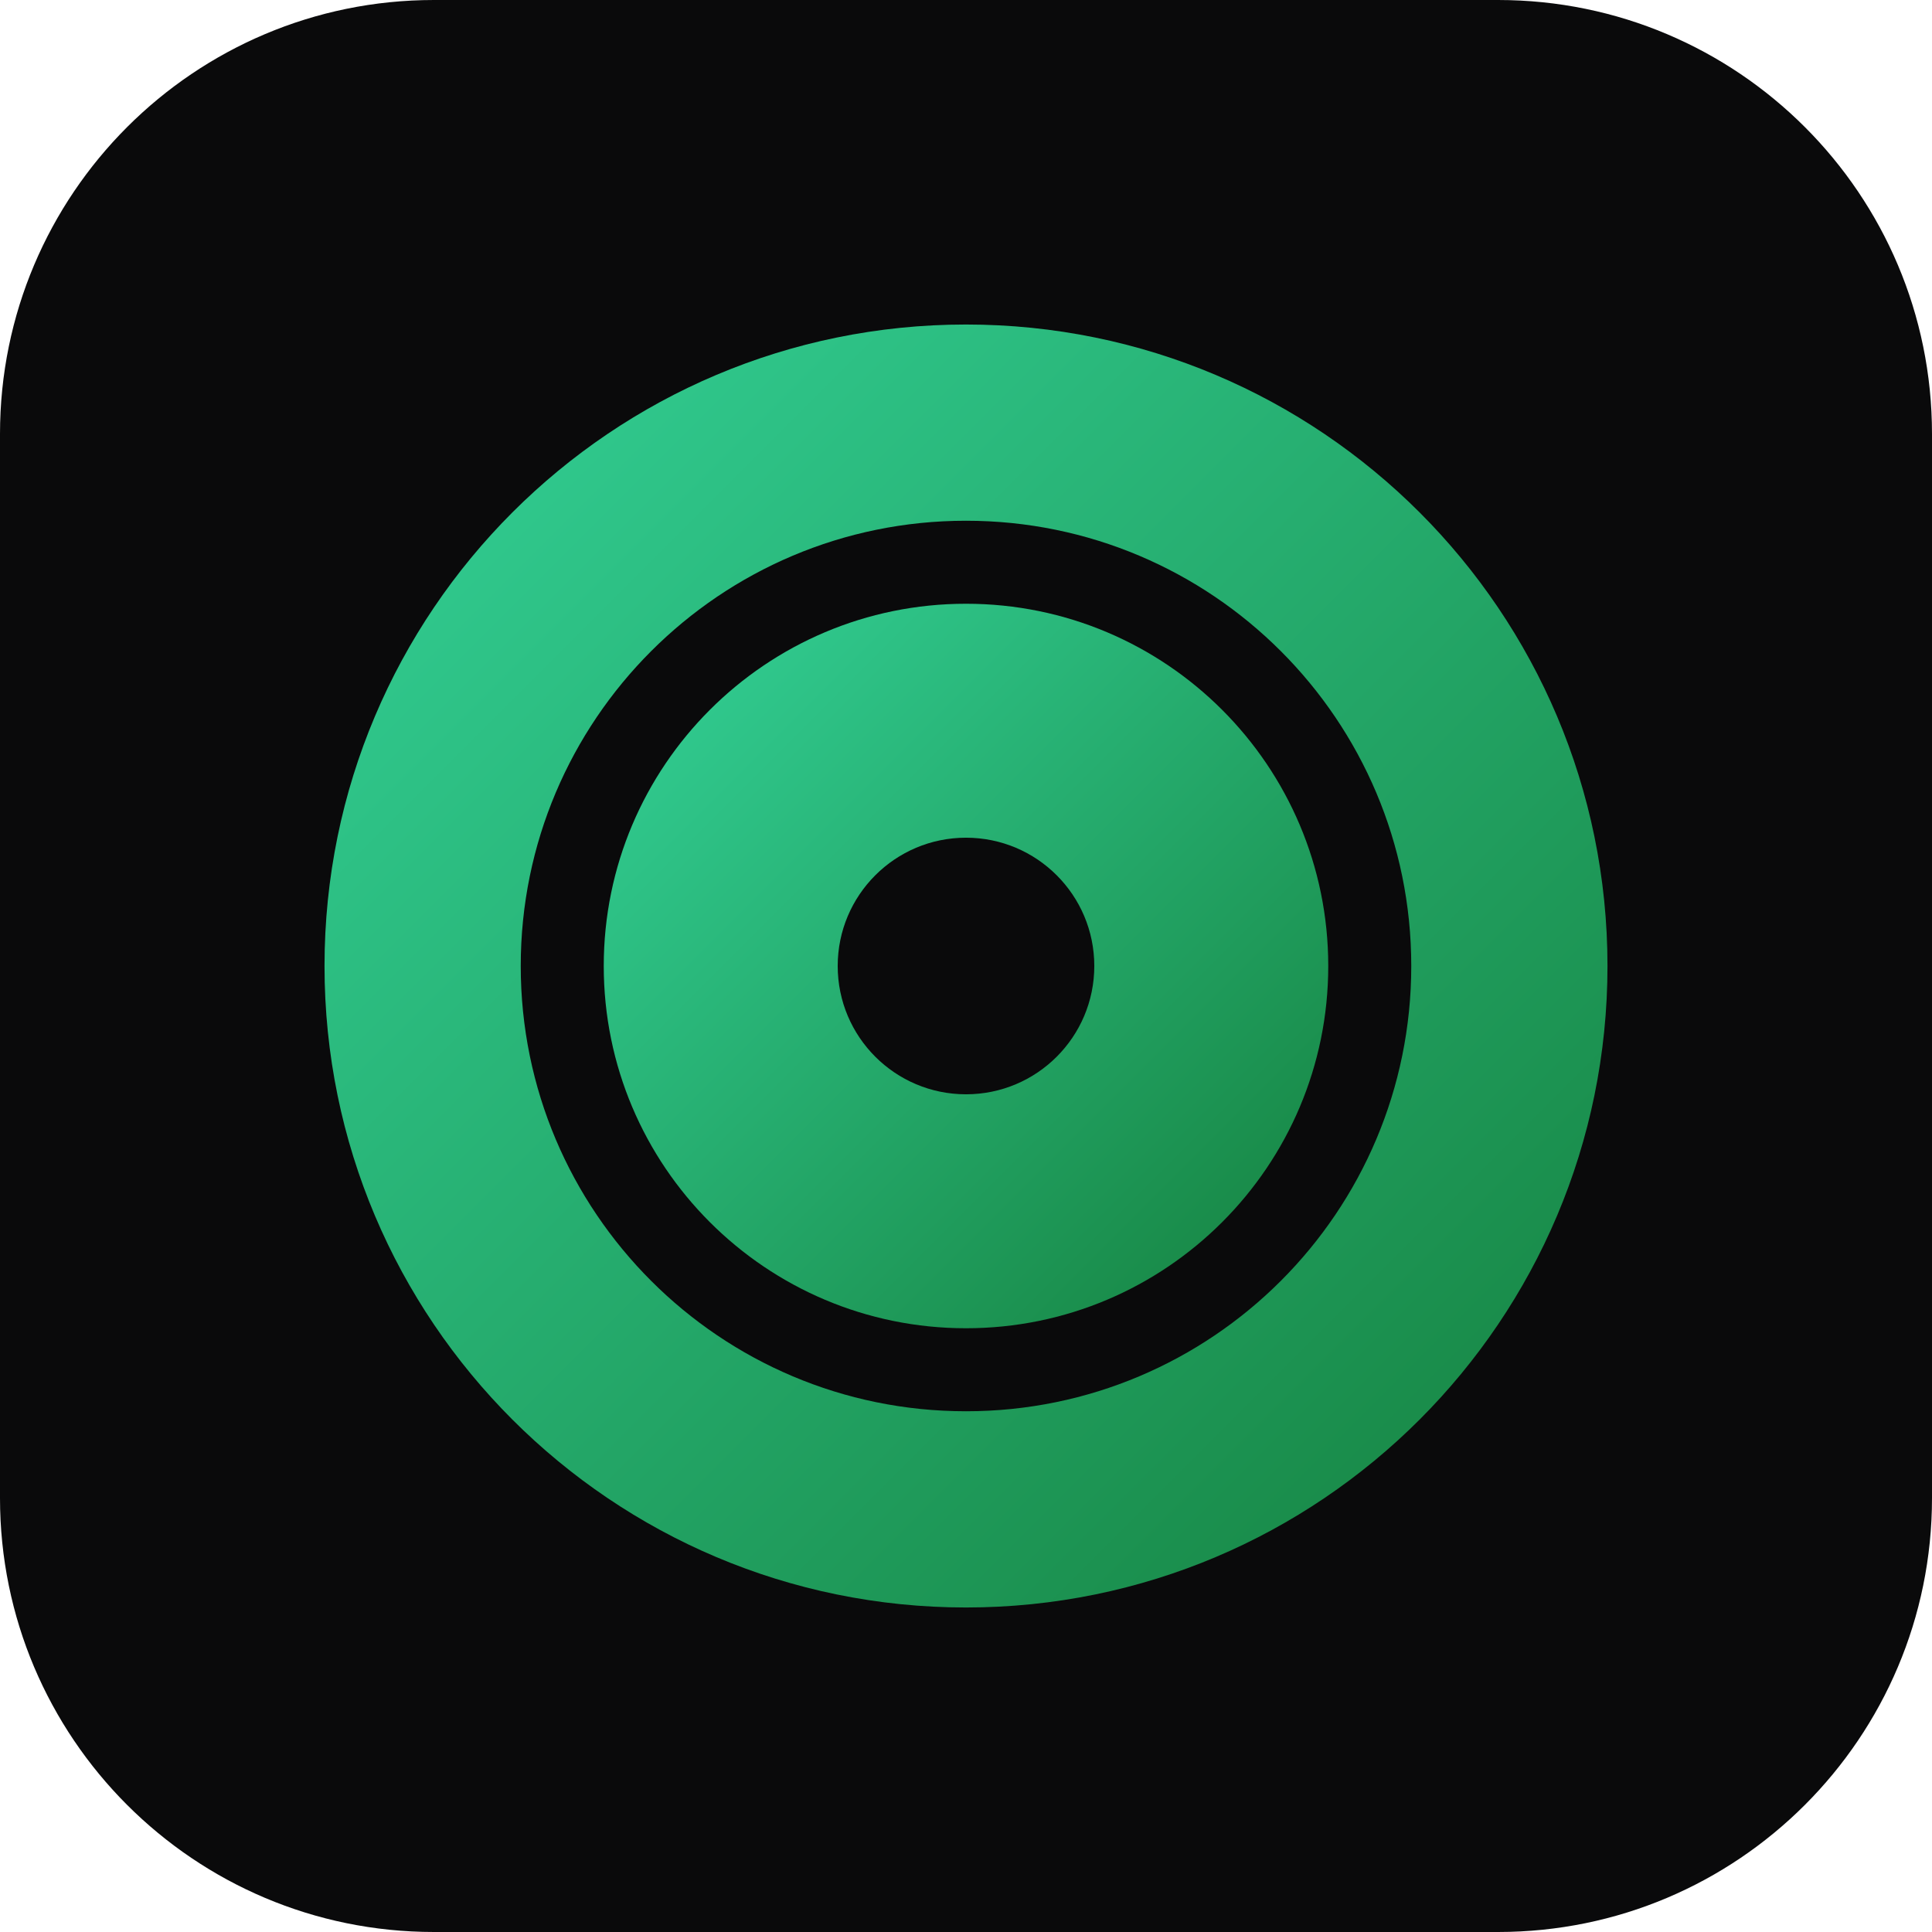
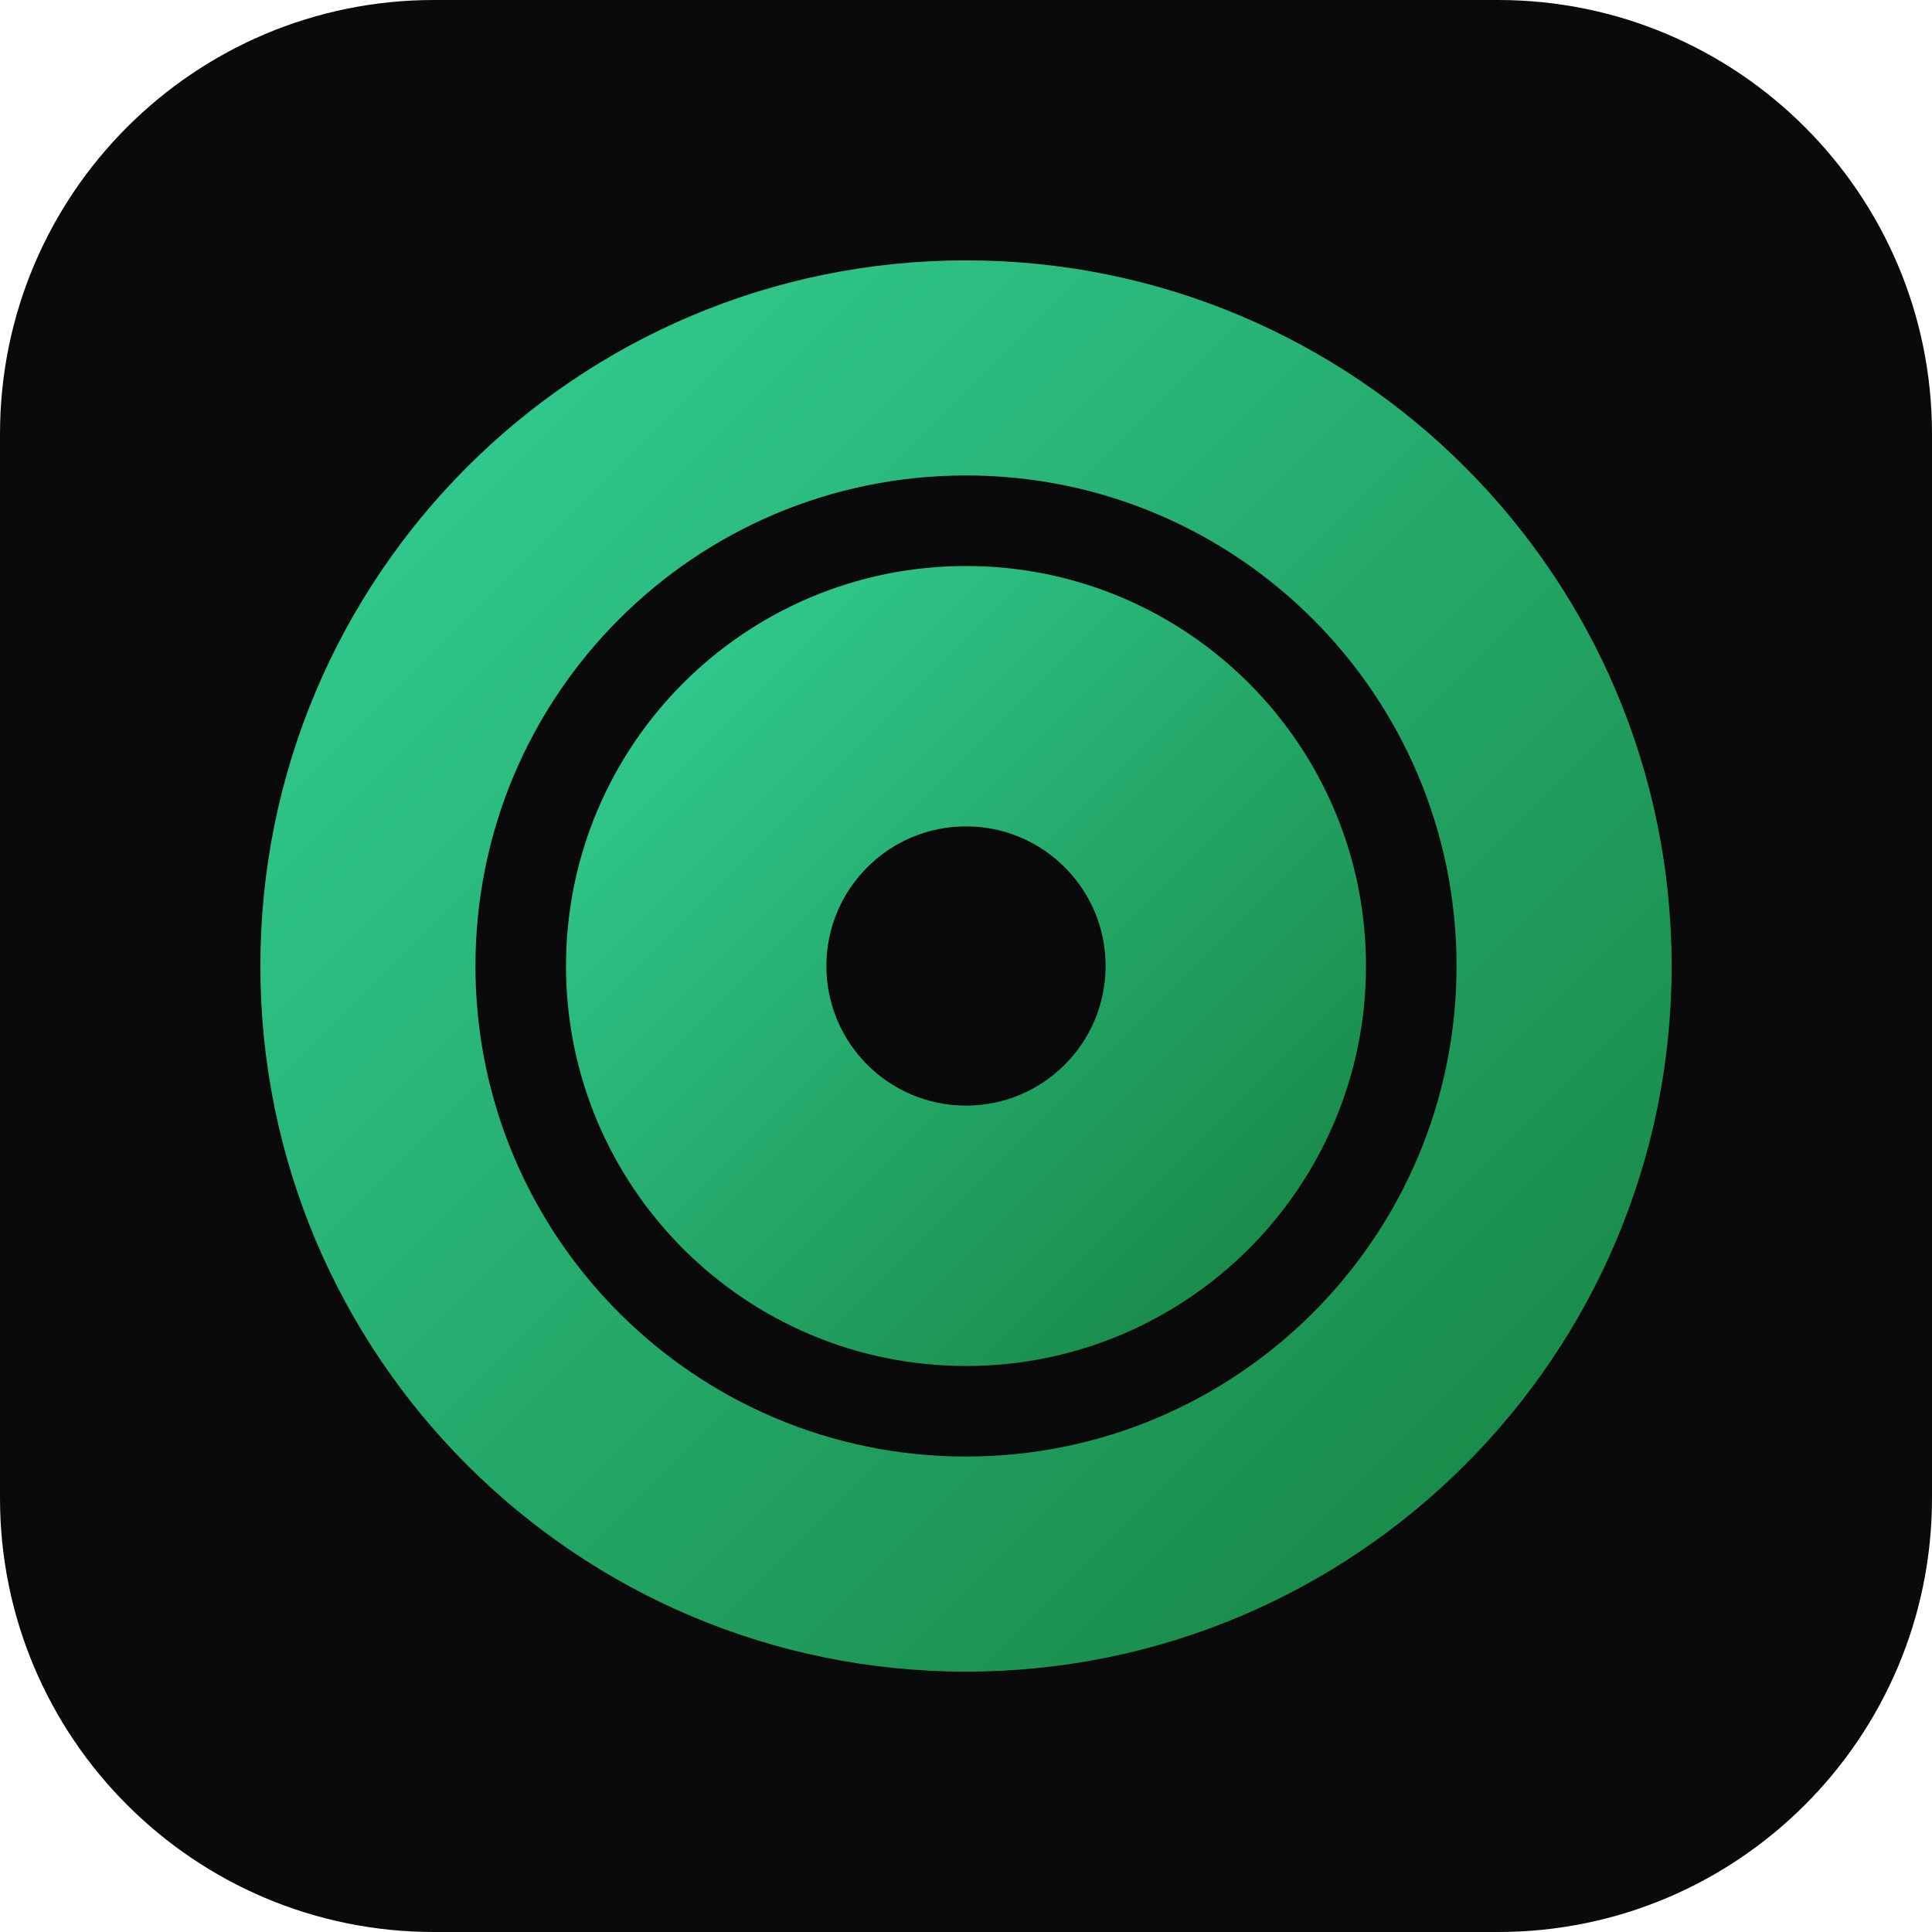
<svg xmlns="http://www.w3.org/2000/svg" viewBox="0 0 512 512">
  <defs>
    <linearGradient id="g" x1="0" y1="0" x2="1" y2="1">
      <stop offset="0" stop-color="#34d399" />
      <stop offset="1" stop-color="#15803d" />
    </linearGradient>
  </defs>
  <rect width="512" height="512" rx="115" fill="#0a0a0b" />
-   <circle cx="256" cy="256" r="170" fill="url(#g)" />
-   <circle cx="256" cy="256" r="118" fill="#0a0a0b" />
-   <circle cx="256" cy="256" r="96" fill="url(#g)" />
-   <circle cx="256" cy="256" r="34" fill="#0a0a0b" />
+   <circle cx="256" cy="256" r="187" fill="url(#g)" />
+   <circle cx="256" cy="256" r="130" fill="#0a0a0b" />
+   <circle cx="256" cy="256" r="106" fill="url(#g)" />
+   <circle cx="256" cy="256" r="37" fill="#0a0a0b" />
</svg>
